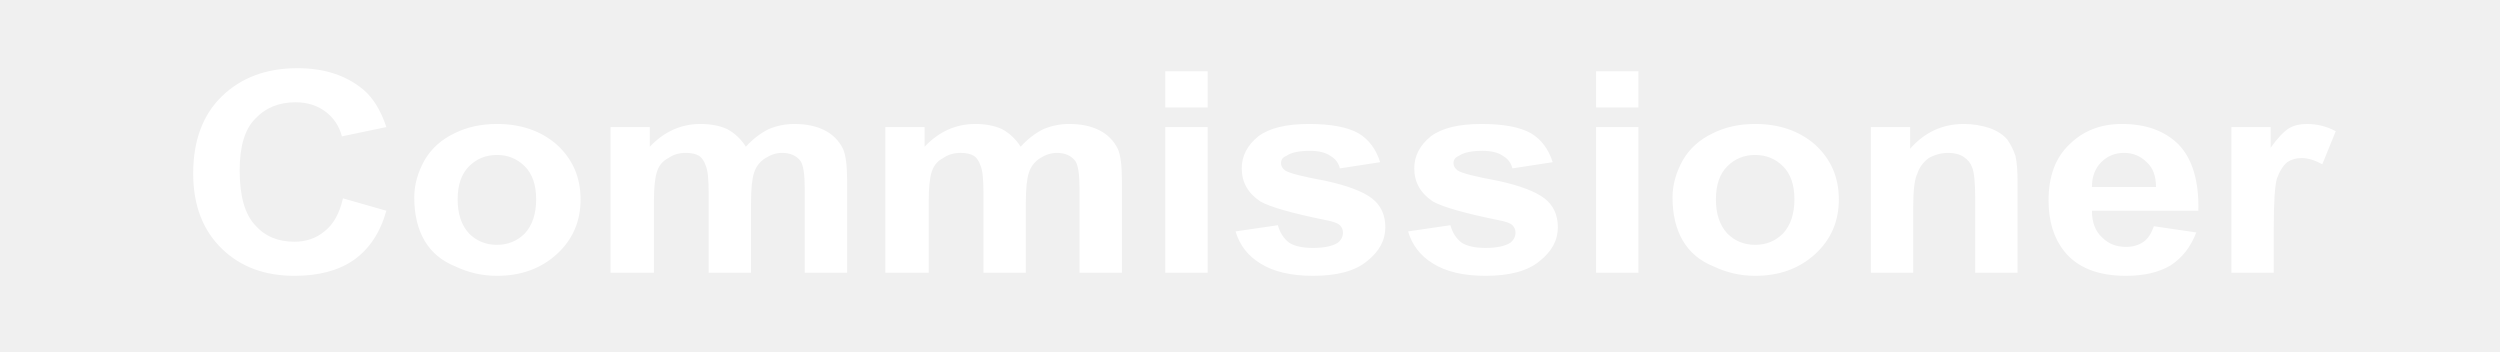
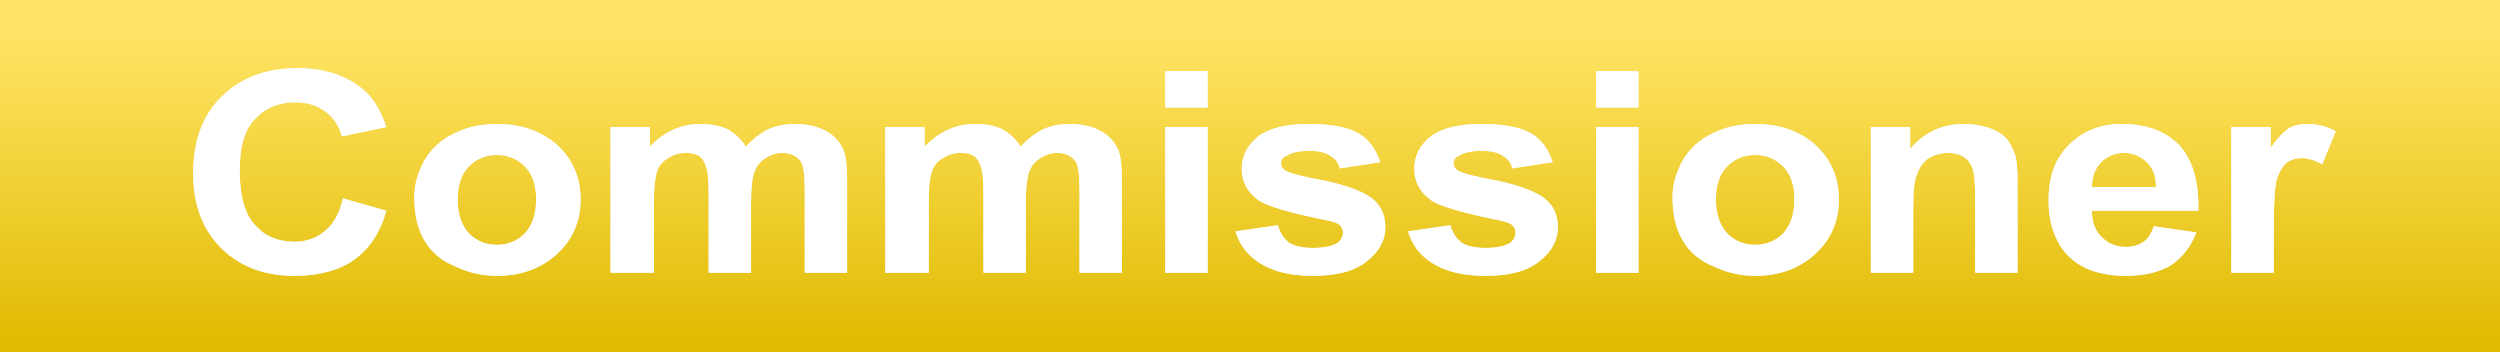
<svg xmlns="http://www.w3.org/2000/svg" version="1.1" preserveAspectRatio="none" x="0px" y="0px" width="121px" height="17px" viewBox="0 0 121 17">
-   <defs />
+   <defs>
+     <linearGradient id="Gradient_1" gradientUnits="userSpaceOnUse" x1="0" y1="-6.7" x2="0" y2="8.4" spreadMethod="pad">
+       <stop offset="0%" stop-color="#FFE465" />
+       <stop offset="100%" stop-color="#E0BA00" />
+     </linearGradient>
+   </defs>
  <g id="Layer_1" />
  <g id="Layer_2">
-     <g id="Layer_2" transform="matrix( 1, 0, 0, 1, 60.75,8.5) ">
+     <g id="Layer_1" transform="matrix( 1, 0, 0, 1, 60.75,8.5) ">
      <g>
        <g>
          <g>
-             <path fill="#FFFFFF" stroke="none" d=" M 49.15 -2.35 L 47.25 -2.35 47.25 4.7 49.3 4.7 49.3 2.5 Q 49.3 0.7 49.45 0.15 49.65 -0.4 49.95 -0.65 50.25 -0.85 50.65 -0.85 51.1 -0.85 51.65 -0.55 L 52.3 -2.15 Q 51.65 -2.5 50.9 -2.5 50.4 -2.5 50.05 -2.3 49.65 -2.05 49.15 -1.35 L 49.15 -2.35 M 44.7 -1.5 Q 43.7 -2.5 41.95 -2.5 40.4 -2.5 39.4 -1.5 38.4 -0.55 38.4 1.2 38.4 2.7 39.15 3.65 40.1 4.85 42.15 4.85 43.45 4.85 44.3 4.35 45.15 3.8 45.55 2.75 L 43.5 2.45 Q 43.3 3 43 3.2 42.65 3.45 42.15 3.45 41.45 3.45 41 3 40.5 2.55 40.5 1.7 L 45.65 1.7 Q 45.7 -0.45 44.7 -1.5 M 42.05 -1.1 Q 42.7 -1.1 43.15 -0.65 43.6 -0.25 43.6 0.55 L 40.5 0.55 Q 40.5 -0.2 40.95 -0.65 41.4 -1.1 42.05 -1.1 M 34.3 -0.9 Q 34.6 -0.7 34.7 -0.4 34.85 -0.05 34.85 1.1 L 34.85 4.7 36.9 4.7 36.9 0.3 Q 36.9 -0.5 36.8 -0.95 36.65 -1.4 36.4 -1.75 36.1 -2.1 35.55 -2.3 34.95 -2.5 34.3 -2.5 32.75 -2.5 31.7 -1.3 L 31.7 -2.35 29.8 -2.35 29.8 4.7 31.85 4.7 31.85 1.5 Q 31.85 0.3 32.05 -0.1 32.2 -0.55 32.6 -0.85 33.05 -1.1 33.55 -1.1 34 -1.1 34.3 -0.9 M 27.1 -1.5 Q 25.95 -2.5 24.2 -2.5 23.05 -2.5 22.15 -2.05 21.2 -1.6 20.7 -0.75 20.2 0.15 20.2 1.05 20.2 2.3 20.7 3.15 21.2 4 22.2 4.4 23.15 4.85 24.2 4.85 25.95 4.85 27.1 3.8 28.25 2.75 28.25 1.15 28.25 -0.45 27.1 -1.5 M 24.2 -1 Q 25 -1 25.55 -0.45 26.1 0.1 26.1 1.15 26.1 2.2 25.55 2.8 25 3.35 24.2 3.35 23.4 3.35 22.85 2.8 22.3 2.2 22.3 1.15 22.3 0.1 22.85 -0.45 23.4 -1 24.2 -1 M 16.5 -5.05 L 16.5 -3.3 18.55 -3.3 18.55 -5.05 16.5 -5.05 M 18.55 -2.35 L 16.5 -2.35 16.5 4.7 18.55 4.7 18.55 -2.35 M 9.8 -0.25 Q 9.6 -0.4 9.6 -0.6 9.6 -0.85 9.85 -0.95 10.2 -1.2 11 -1.2 11.65 -1.2 12 -0.95 12.35 -0.75 12.45 -0.35 L 14.4 -0.65 Q 14.1 -1.6 13.35 -2.05 12.55 -2.5 10.95 -2.5 9.3 -2.5 8.5 -1.9 7.7 -1.25 7.7 -0.35 7.7 0.65 8.6 1.25 9.3 1.65 11.75 2.15 12.3 2.25 12.45 2.4 12.6 2.55 12.6 2.75 12.6 3.05 12.35 3.25 11.95 3.5 11.15 3.5 10.4 3.5 10 3.25 9.6 2.95 9.45 2.4 L 7.4 2.7 Q 7.7 3.7 8.6 4.25 9.55 4.85 11.15 4.85 12.9 4.85 13.75 4.15 14.65 3.45 14.65 2.5 14.65 1.6 14 1.1 13.35 0.6 11.75 0.25 10.1 -0.05 9.8 -0.25 M 2.6 -2.5 Q 0.95 -2.5 0.15 -1.9 -0.65 -1.25 -0.65 -0.35 -0.65 0.65 0.25 1.25 0.95 1.65 3.4 2.15 3.95 2.25 4.1 2.4 4.25 2.55 4.25 2.75 4.25 3.05 4 3.25 3.6 3.5 2.8 3.5 2.05 3.5 1.65 3.25 1.25 2.95 1.1 2.4 L -0.95 2.7 Q -0.65 3.7 0.25 4.25 1.2 4.85 2.8 4.85 4.55 4.85 5.4 4.15 6.3 3.45 6.3 2.5 6.3 1.6 5.65 1.1 5 0.6 3.4 0.25 1.75 -0.05 1.45 -0.25 1.25 -0.4 1.25 -0.6 1.25 -0.85 1.5 -0.95 1.85 -1.2 2.65 -1.2 3.3 -1.2 3.65 -0.95 4 -0.75 4.1 -0.35 L 6.05 -0.65 Q 5.75 -1.6 5 -2.05 4.2 -2.5 2.6 -2.5 M -4.35 -3.3 L -2.3 -3.3 -2.3 -5.05 -4.35 -5.05 -4.35 -3.3 M -2.3 -2.35 L -4.35 -2.35 -4.35 4.7 -2.3 4.7 -2.3 -2.35 M -16 -1.4 L -16 -2.35 -17.9 -2.35 -17.9 4.7 -15.8 4.7 -15.8 1.25 Q -15.8 0.25 -15.65 -0.2 -15.5 -0.65 -15.1 -0.85 -14.75 -1.1 -14.25 -1.1 -13.85 -1.1 -13.6 -0.95 -13.4 -0.8 -13.3 -0.5 -13.15 -0.2 -13.15 0.85 L -13.15 4.7 -11.1 4.7 -11.1 1.3 Q -11.1 0.3 -10.95 -0.15 -10.8 -0.6 -10.4 -0.85 -10 -1.1 -9.6 -1.1 -9 -1.1 -8.7 -0.7 -8.5 -0.4 -8.5 0.65 L -8.5 4.7 -6.45 4.7 -6.45 0.2 Q -6.45 -0.85 -6.65 -1.3 -6.95 -1.9 -7.55 -2.2 -8.15 -2.5 -9 -2.5 -9.65 -2.5 -10.25 -2.25 -10.85 -1.95 -11.35 -1.4 -11.7 -1.95 -12.25 -2.25 -12.8 -2.5 -13.55 -2.5 -14.95 -2.5 -16 -1.4 M -28.95 -0.2 Q -28.8 -0.65 -28.4 -0.85 -28.05 -1.1 -27.55 -1.1 -27.15 -1.1 -26.9 -0.95 -26.7 -0.8 -26.6 -0.5 -26.45 -0.2 -26.45 0.85 L -26.45 4.7 -24.4 4.7 -24.4 1.3 Q -24.4 0.3 -24.25 -0.15 -24.1 -0.6 -23.7 -0.85 -23.3 -1.1 -22.9 -1.1 -22.3 -1.1 -22 -0.7 -21.8 -0.4 -21.8 0.65 L -21.8 4.7 -19.75 4.7 -19.75 0.2 Q -19.75 -0.85 -19.95 -1.3 -20.25 -1.9 -20.85 -2.2 -21.45 -2.5 -22.3 -2.5 -22.95 -2.5 -23.55 -2.25 -24.15 -1.95 -24.65 -1.4 -25 -1.95 -25.55 -2.25 -26.1 -2.5 -26.85 -2.5 -28.25 -2.5 -29.3 -1.4 L -29.3 -2.35 -31.2 -2.35 -31.2 4.7 -29.1 4.7 -29.1 1.25 Q -29.1 0.25 -28.95 -0.2 M -33.8 -1.5 Q -34.95 -2.5 -36.7 -2.5 -37.85 -2.5 -38.75 -2.05 -39.7 -1.6 -40.2 -0.75 -40.7 0.15 -40.7 1.05 -40.7 2.3 -40.2 3.15 -39.7 4 -38.7 4.4 -37.75 4.85 -36.7 4.85 -34.95 4.85 -33.8 3.8 -32.65 2.75 -32.65 1.15 -32.65 -0.45 -33.8 -1.5 M -38.05 -0.45 Q -37.5 -1 -36.7 -1 -35.9 -1 -35.35 -0.45 -34.8 0.1 -34.8 1.15 -34.8 2.2 -35.35 2.8 -35.9 3.35 -36.7 3.35 -37.5 3.35 -38.05 2.8 -38.6 2.2 -38.6 1.15 -38.6 0.1 -38.05 -0.45 M -49.15 -0.25 Q -49.15 -2 -48.4 -2.75 -47.65 -3.55 -46.45 -3.55 -45.6 -3.55 -45 -3.1 -44.4 -2.65 -44.2 -1.9 L -42.05 -2.35 Q -42.45 -3.55 -43.15 -4.15 -44.4 -5.2 -46.35 -5.2 -48.6 -5.2 -50 -3.85 -51.4 -2.5 -51.4 -0.1 -51.4 2.2 -50 3.55 -48.65 4.85 -46.5 4.85 -44.75 4.85 -43.65 4.1 -42.5 3.3 -42.05 1.7 L -44.15 1.1 Q -44.4 2.2 -45.05 2.7 -45.65 3.2 -46.5 3.2 -47.7 3.2 -48.4 2.4 -49.15 1.6 -49.15 -0.25 Z" />
+             <path fill="url(#Gradient_1)" stroke="none" d=" M 60.75 -8.5 L -60.75 -8.5 -60.75 8.55 60.75 8.55 60.75 -8.5 M 0.15 -1.9 Q 0.95 -2.5 2.6 -2.5 4.2 -2.5 5 -2.05 5.75 -1.6 6.05 -0.65 L 4.1 -0.35 Q 4 -0.75 3.65 -0.95 3.3 -1.2 2.65 -1.2 1.85 -1.2 1.5 -0.95 1.25 -0.85 1.25 -0.6 1.25 -0.4 1.45 -0.25 1.75 -0.05 3.4 0.25 5 0.6 5.65 1.1 6.3 1.6 6.3 2.5 6.3 3.45 5.4 4.15 4.55 4.85 2.8 4.85 1.2 4.85 0.25 4.25 -0.65 3.7 -0.95 2.7 L 1.1 2.4 Q 1.25 2.95 1.65 3.25 2.05 3.5 2.8 3.5 3.6 3.5 4 3.25 4.25 3.05 4.25 2.75 4.25 2.55 4.1 2.4 3.95 2.25 3.4 2.15 0.95 1.65 0.25 1.25 -0.65 0.65 -0.65 -0.35 -0.65 -1.25 0.15 -1.9 M 7.7 -0.35 Q 7.7 -1.25 8.5 -1.9 9.3 -2.5 10.95 -2.5 12.55 -2.5 13.35 -2.05 14.1 -1.6 14.4 -0.65 L 12.45 -0.35 Q 12.35 -0.75 12 -0.95 11.65 -1.2 11 -1.2 10.2 -1.2 9.85 -0.95 9.6 -0.85 9.6 -0.6 9.6 -0.4 9.8 -0.25 10.1 -0.05 11.75 0.25 13.35 0.6 14 1.1 14.65 1.6 14.65 2.5 14.65 3.45 13.75 4.15 12.9 4.85 11.15 4.85 9.55 4.85 8.6 4.25 7.7 3.7 7.4 2.7 L 9.45 2.4 Q 9.6 2.95 10 3.25 10.4 3.5 11.15 3.5 11.95 3.5 12.35 3.25 12.6 3.05 12.6 2.75 12.6 2.55 12.45 2.4 12.3 2.25 11.75 2.15 9.3 1.65 8.6 1.25 7.7 0.65 7.7 -0.35 M 18.55 -3.3 L 16.5 -3.3 16.5 -5.05 18.55 -5.05 18.55 -3.3 M 16.5 -2.35 L 18.55 -2.35 18.55 4.7 16.5 4.7 16.5 -2.35 M 20.7 -0.75 Q 21.2 -1.6 22.15 -2.05 23.05 -2.5 24.2 -2.5 25.95 -2.5 27.1 -1.5 28.25 -0.45 28.25 1.15 28.25 2.75 27.1 3.8 25.95 4.85 24.2 4.85 23.15 4.85 22.2 4.4 21.2 4 20.7 3.15 20.2 2.3 20.2 1.05 20.2 0.15 20.7 -0.75 M 34.7 -0.4 Q 34.6 -0.7 34.3 -0.9 34 -1.1 33.55 -1.1 33.05 -1.1 32.6 -0.85 32.2 -0.55 32.05 -0.1 31.85 0.3 31.85 1.5 L 31.85 4.7 29.8 4.7 29.8 -2.35 31.7 -2.35 31.7 -1.3 Q 32.75 -2.5 34.3 -2.5 34.95 -2.5 35.55 -2.3 36.1 -2.1 36.4 -1.75 36.65 -1.4 36.8 -0.95 36.9 -0.5 36.9 0.3 L 36.9 4.7 34.85 4.7 34.85 1.1 Q 34.85 -0.05 34.7 -0.4 M 47.25 -2.35 L 49.15 -2.35 49.15 -1.35 Q 49.65 -2.05 50.05 -2.3 50.4 -2.5 50.9 -2.5 51.65 -2.5 52.3 -2.15 L 51.65 -0.55 Q 51.1 -0.85 50.65 -0.85 50.25 -0.85 49.95 -0.65 49.65 -0.4 49.45 0.15 49.3 0.7 49.3 2.5 L 49.3 4.7 47.25 4.7 47.25 -2.35 M 41.95 -2.5 Q 43.7 -2.5 44.7 -1.5 45.7 -0.45 45.65 1.7 L 40.5 1.7 Q 40.5 2.55 41 3 41.45 3.45 42.15 3.45 42.65 3.45 43 3.2 43.3 3 43.5 2.45 L 45.55 2.75 Q 45.15 3.8 44.3 4.35 43.45 4.85 42.15 4.85 40.1 4.85 39.15 3.65 38.4 2.7 38.4 1.2 38.4 -0.55 39.4 -1.5 40.4 -2.5 41.95 -2.5 M -50 -3.85 Q -48.6 -5.2 -46.35 -5.2 -44.4 -5.2 -43.15 -4.15 -42.45 -3.55 -42.05 -2.35 L -44.2 -1.9 Q -44.4 -2.65 -45 -3.1 -45.6 -3.55 -46.45 -3.55 -47.65 -3.55 -48.4 -2.75 -49.15 -2 -49.15 -0.25 -49.15 1.6 -48.4 2.4 -47.7 3.2 -46.5 3.2 -45.65 3.2 -45.05 2.7 -44.4 2.2 -44.15 1.1 L -42.05 1.7 Q -42.5 3.3 -43.65 4.1 -44.75 4.85 -46.5 4.85 -48.65 4.85 -50 3.55 -51.4 2.2 -51.4 -0.1 -51.4 -2.5 -50 -3.85 M -40.2 -0.75 Q -39.7 -1.6 -38.75 -2.05 -37.85 -2.5 -36.7 -2.5 -34.95 -2.5 -33.8 -1.5 -32.65 -0.45 -32.65 1.15 -32.65 2.75 -33.8 3.8 -34.95 4.85 -36.7 4.85 -37.75 4.85 -38.7 4.4 -39.7 4 -40.2 3.15 -40.7 2.3 -40.7 1.05 -40.7 0.15 -40.2 -0.75 M -28.4 -0.85 Q -28.8 -0.65 -28.95 -0.2 -29.1 0.25 -29.1 1.25 L -29.1 4.7 -31.2 4.7 -31.2 -2.35 -29.3 -2.35 -29.3 -1.4 Q -28.25 -2.5 -26.85 -2.5 -26.1 -2.5 -25.55 -2.25 -25 -1.95 -24.65 -1.4 -24.15 -1.95 -23.55 -2.25 -22.95 -2.5 -22.3 -2.5 -21.45 -2.5 -20.85 -2.2 -20.25 -1.9 -19.95 -1.3 -19.75 -0.85 -19.75 0.2 L -19.75 4.7 -21.8 4.7 -21.8 0.65 Q -21.8 -0.4 -22 -0.7 -22.3 -1.1 -22.9 -1.1 -23.3 -1.1 -23.7 -0.85 -24.1 -0.6 -24.25 -0.15 -24.4 0.3 -24.4 1.3 L -24.4 4.7 -26.45 4.7 -26.45 0.85 Q -26.45 -0.2 -26.6 -0.5 -26.7 -0.8 -26.9 -0.95 -27.15 -1.1 -27.55 -1.1 -28.05 -1.1 -28.4 -0.85 M -17.9 -2.35 L -16 -2.35 -16 -1.4 Q -14.95 -2.5 -13.55 -2.5 -12.8 -2.5 -12.25 -2.25 -11.7 -1.95 -11.35 -1.4 -10.85 -1.95 -10.25 -2.25 -9.65 -2.5 -9 -2.5 -8.15 -2.5 -7.55 -2.2 -6.95 -1.9 -6.65 -1.3 -6.45 -0.85 -6.45 0.2 L -6.45 4.7 -8.5 4.7 -8.5 0.65 Q -8.5 -0.4 -8.7 -0.7 -9 -1.1 -9.6 -1.1 -10 -1.1 -10.4 -0.85 -10.8 -0.6 -10.95 -0.15 -11.1 0.3 -11.1 1.3 L -11.1 4.7 -13.15 4.7 -13.15 0.85 Q -13.15 -0.2 -13.3 -0.5 -13.4 -0.8 -13.6 -0.95 -13.85 -1.1 -14.25 -1.1 -14.75 -1.1 -15.1 -0.85 -15.5 -0.65 -15.65 -0.2 -15.8 0.25 -15.8 1.25 L -15.8 4.7 -17.9 4.7 -17.9 -2.35 M -4.35 -3.3 L -4.35 -5.05 -2.3 -5.05 -2.3 -3.3 -4.35 -3.3 M -4.35 -2.35 L -2.3 -2.35 -2.3 4.7 -4.35 4.7 -4.35 -2.35 M -35.35 -0.45 Q -35.9 -1 -36.7 -1 -37.5 -1 -38.05 -0.45 -38.6 0.1 -38.6 1.15 -38.6 2.2 -38.05 2.8 -37.5 3.35 -36.7 3.35 -35.9 3.35 -35.35 2.8 -34.8 2.2 -34.8 1.15 -34.8 0.1 -35.35 -0.45 M 43.15 -0.65 Q 42.7 -1.1 42.05 -1.1 41.4 -1.1 40.95 -0.65 40.5 -0.2 40.5 0.55 L 43.6 0.55 Q 43.6 -0.25 43.15 -0.65 M 25.55 -0.45 Q 25 -1 24.2 -1 23.4 -1 22.85 -0.45 22.3 0.1 22.3 1.15 22.3 2.2 22.85 2.8 23.4 3.35 24.2 3.35 25 3.35 25.55 2.8 26.1 2.2 26.1 1.15 26.1 0.1 25.55 -0.45 Z" />
+             <path fill="#FFFFFF" stroke="none" d=" M -2.3 -2.35 L -4.35 -2.35 -4.35 4.7 -2.3 4.7 -2.3 -2.35 M -4.35 -5.05 L -4.35 -3.3 -2.3 -3.3 -2.3 -5.05 -4.35 -5.05 M -16 -2.35 L -17.9 -2.35 -17.9 4.7 -15.8 4.7 -15.8 1.25 Q -15.8 0.25 -15.65 -0.2 -15.5 -0.65 -15.1 -0.85 -14.75 -1.1 -14.25 -1.1 -13.85 -1.1 -13.6 -0.95 -13.4 -0.8 -13.3 -0.5 -13.15 -0.2 -13.15 0.85 L -13.15 4.7 -11.1 4.7 -11.1 1.3 Q -11.1 0.3 -10.95 -0.15 -10.8 -0.6 -10.4 -0.85 -10 -1.1 -9.6 -1.1 -9 -1.1 -8.7 -0.7 -8.5 -0.4 -8.5 0.65 L -8.5 4.7 -6.45 4.7 -6.45 0.2 Q -6.45 -0.85 -6.65 -1.3 -6.95 -1.9 -7.55 -2.2 -8.15 -2.5 -9 -2.5 -9.65 -2.5 -10.25 -2.25 -10.85 -1.95 -11.35 -1.4 -11.7 -1.95 -12.25 -2.25 -12.8 -2.5 -13.55 -2.5 -14.95 -2.5 -16 -1.4 L -16 -2.35 M -28.95 -0.2 Q -28.8 -0.65 -28.4 -0.85 -28.05 -1.1 -27.55 -1.1 -27.15 -1.1 -26.9 -0.95 -26.7 -0.8 -26.6 -0.5 -26.45 -0.2 -26.45 0.85 L -26.45 4.7 -24.4 4.7 -24.4 1.3 Q -24.4 0.3 -24.25 -0.15 -24.1 -0.6 -23.7 -0.85 -23.3 -1.1 -22.9 -1.1 -22.3 -1.1 -22 -0.7 -21.8 -0.4 -21.8 0.65 L -21.8 4.7 -19.75 4.7 -19.75 0.2 Q -19.75 -0.85 -19.95 -1.3 -20.25 -1.9 -20.85 -2.2 -21.45 -2.5 -22.3 -2.5 -22.95 -2.5 -23.55 -2.25 -24.15 -1.95 -24.65 -1.4 -25 -1.95 -25.55 -2.25 -26.1 -2.5 -26.85 -2.5 -28.25 -2.5 -29.3 -1.4 L -29.3 -2.35 -31.2 -2.35 -31.2 4.7 -29.1 4.7 -29.1 1.25 Q -29.1 0.25 -28.95 -0.2 M -38.75 -2.05 Q -39.7 -1.6 -40.2 -0.75 -40.7 0.15 -40.7 1.05 -40.7 2.3 -40.2 3.15 -39.7 4 -38.7 4.4 -37.75 4.85 -36.7 4.85 -34.95 4.85 -33.8 3.8 -32.65 2.75 -32.65 1.15 -32.65 -0.45 -33.8 -1.5 -34.95 -2.5 -36.7 -2.5 -37.85 -2.5 -38.75 -2.05 M -36.7 -1 Q -35.9 -1 -35.35 -0.45 -34.8 0.1 -34.8 1.15 -34.8 2.2 -35.35 2.8 -35.9 3.35 -36.7 3.35 -37.5 3.35 -38.05 2.8 -38.6 2.2 -38.6 1.15 -38.6 0.1 -38.05 -0.45 -37.5 -1 -36.7 -1 M -46.35 -5.2 Q -48.6 -5.2 -50 -3.85 -51.4 -2.5 -51.4 -0.1 -51.4 2.2 -50 3.55 -48.65 4.85 -46.5 4.85 -44.75 4.85 -43.65 4.1 -42.5 3.3 -42.05 1.7 L -44.15 1.1 Q -44.4 2.2 -45.05 2.7 -45.65 3.2 -46.5 3.2 -47.7 3.2 -48.4 2.4 -49.15 1.6 -49.15 -0.25 -49.15 -2 -48.4 -2.75 -47.65 -3.55 -46.45 -3.55 -45.6 -3.55 -45 -3.1 -44.4 -2.65 -44.2 -1.9 L -42.05 -2.35 Q -42.45 -3.55 -43.15 -4.15 -44.4 -5.2 -46.35 -5.2 M 44.7 -1.5 Q 43.7 -2.5 41.95 -2.5 40.4 -2.5 39.4 -1.5 38.4 -0.55 38.4 1.2 38.4 2.7 39.15 3.65 40.1 4.85 42.15 4.85 43.45 4.85 44.3 4.35 45.15 3.8 45.55 2.75 L 43.5 2.45 Q 43.3 3 43 3.2 42.65 3.45 42.15 3.45 41.45 3.45 41 3 40.5 2.55 40.5 1.7 L 45.65 1.7 Q 45.7 -0.45 44.7 -1.5 M 42.05 -1.1 Q 42.7 -1.1 43.15 -0.65 43.6 -0.25 43.6 0.55 L 40.5 0.55 Q 40.5 -0.2 40.95 -0.65 41.4 -1.1 42.05 -1.1 M 49.15 -2.35 L 47.25 -2.35 47.25 4.7 49.3 4.7 49.3 2.5 Q 49.3 0.7 49.45 0.15 49.65 -0.4 49.95 -0.65 50.25 -0.85 50.65 -0.85 51.1 -0.85 51.65 -0.55 L 52.3 -2.15 Q 51.65 -2.5 50.9 -2.5 50.4 -2.5 50.05 -2.3 49.65 -2.05 49.15 -1.35 L 49.15 -2.35 M 34.3 -0.9 Q 34.6 -0.7 34.7 -0.4 34.85 -0.05 34.85 1.1 L 34.85 4.7 36.9 4.7 36.9 0.3 Q 36.9 -0.5 36.8 -0.95 36.65 -1.4 36.4 -1.75 36.1 -2.1 35.55 -2.3 34.95 -2.5 34.3 -2.5 32.75 -2.5 31.7 -1.3 L 31.7 -2.35 29.8 -2.35 29.8 4.7 31.85 4.7 31.85 1.5 Q 31.85 0.3 32.05 -0.1 32.2 -0.55 32.6 -0.85 33.05 -1.1 33.55 -1.1 34 -1.1 34.3 -0.9 M 22.15 -2.05 Q 21.2 -1.6 20.7 -0.75 20.2 0.15 20.2 1.05 20.2 2.3 20.7 3.15 21.2 4 22.2 4.4 23.15 4.85 24.2 4.85 25.95 4.85 27.1 3.8 28.25 2.75 28.25 1.15 28.25 -0.45 27.1 -1.5 25.95 -2.5 24.2 -2.5 23.05 -2.5 22.15 -2.05 M 24.2 -1 Q 25 -1 25.55 -0.45 26.1 0.1 26.1 1.15 26.1 2.2 25.55 2.8 25 3.35 24.2 3.35 23.4 3.35 22.85 2.8 22.3 2.2 22.3 1.15 22.3 0.1 22.85 -0.45 23.4 -1 24.2 -1 M 18.55 -2.35 L 16.5 -2.35 16.5 4.7 18.55 4.7 18.55 -2.35 M 16.5 -3.3 L 18.55 -3.3 18.55 -5.05 16.5 -5.05 16.5 -3.3 M 8.5 -1.9 Q 7.7 -1.25 7.7 -0.35 7.7 0.65 8.6 1.25 9.3 1.65 11.75 2.15 12.3 2.25 12.45 2.4 12.6 2.55 12.6 2.75 12.6 3.05 12.35 3.25 11.95 3.5 11.15 3.5 10.4 3.5 10 3.25 9.6 2.95 9.45 2.4 L 7.4 2.7 Q 7.7 3.7 8.6 4.25 9.55 4.85 11.15 4.85 12.9 4.85 13.75 4.15 14.65 3.45 14.65 2.5 14.65 1.6 14 1.1 13.35 0.6 11.75 0.25 10.1 -0.05 9.8 -0.25 9.6 -0.4 9.6 -0.6 9.6 -0.85 9.85 -0.95 10.2 -1.2 11 -1.2 11.65 -1.2 12 -0.95 12.35 -0.75 12.45 -0.35 L 14.4 -0.65 Q 14.1 -1.6 13.35 -2.05 12.55 -2.5 10.95 -2.5 9.3 -2.5 8.5 -1.9 M 2.6 -2.5 Q 0.95 -2.5 0.15 -1.9 -0.65 -1.25 -0.65 -0.35 -0.65 0.65 0.25 1.25 0.95 1.65 3.4 2.15 3.95 2.25 4.1 2.4 4.25 2.55 4.25 2.75 4.25 3.05 4 3.25 3.6 3.5 2.8 3.5 2.05 3.5 1.65 3.25 1.25 2.95 1.1 2.4 L -0.95 2.7 Q -0.65 3.7 0.25 4.25 1.2 4.85 2.8 4.85 4.55 4.85 5.4 4.15 6.3 3.45 6.3 2.5 6.3 1.6 5.65 1.1 5 0.6 3.4 0.25 1.75 -0.05 1.45 -0.25 1.25 -0.4 1.25 -0.6 1.25 -0.85 1.5 -0.95 1.85 -1.2 2.65 -1.2 3.3 -1.2 3.65 -0.95 4 -0.75 4.1 -0.35 L 6.05 -0.65 Q 5.75 -1.6 5 -2.05 4.2 -2.5 2.6 -2.5 Z" />
          </g>
        </g>
      </g>
    </g>
  </g>
</svg>
